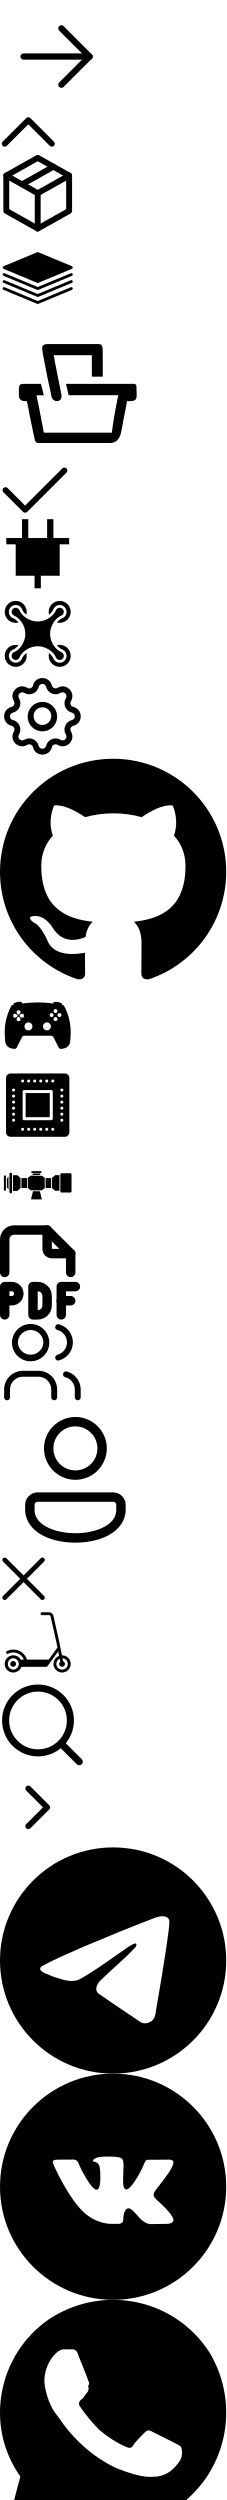
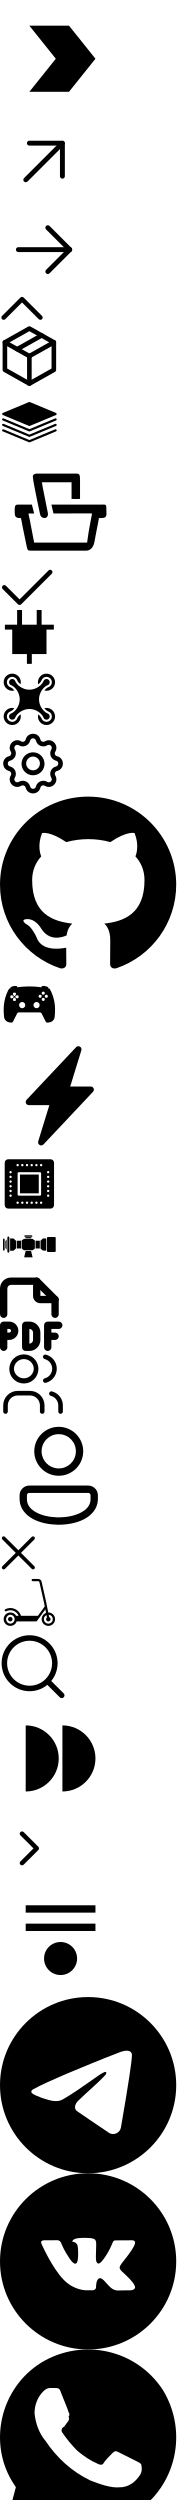
<svg xmlns="http://www.w3.org/2000/svg" xmlns:xlink="http://www.w3.org/1999/xlink">
+   <symbol id="sprite-arrow-bold" viewBox="0 0 32 32">
+     <path d="M18.8 7H8l7.2 9L8 25h10.8l7.2-9z" />
+   </symbol>
+   <use xlink:href="#sprite-arrow-bold" width="32" height="32" y="0" />
+   <view id="sprite-arrow-bold-view" viewBox="0 0 32 32" />
+   <symbol id="sprite-arrow-diagonal" viewBox="0 0 24 24">
+     <path d="m17.471 7.471-10 10a.667.667 0 0 1-.942-.942l10-10a.667.667 0 0 1 .942.942" />
+     <path d="M8 6.333h9a.667.667 0 0 1 .667.667v9a.667.667 0 0 1-1.334 0V7.667H8a.667.667 0 0 1 0-1.334" />
+   </symbol>
+   <use xlink:href="#sprite-arrow-diagonal" width="24" height="24" y="32" />
+   <view id="sprite-arrow-diagonal-view" viewBox="0 32 24 24" />
  <symbol id="sprite-arrow-right" viewBox="0 0 24 24">
    <path d="M5 11.333h14a.667.667 0 0 1 0 1.334H5a.667.667 0 0 1 0-1.334" />
    <path d="m12.529 17.529 6-6a.667.667 0 0 1 .942.942l-6 6a.667.667 0 0 1-.942-.942" />
    <path d="m13.471 5.529 6 6a.667.667 0 0 1-.942.942l-6-6a.667.667 0 0 1 .942-.942" />
  </symbol>
-   <use xlink:href="#sprite-arrow-right" width="24" height="24" y="0" />
-   <view id="sprite-arrow-right-view" viewBox="0 0 24 24" />
+   <use xlink:href="#sprite-arrow-right" width="24" height="24" y="56" />
+   <view id="sprite-arrow-right-view" viewBox="0 56 24 24" />
  <symbol id="sprite-arrow-spoller" viewBox="0 0 12 8">
    <path d="m.558 6.058 5-5a.625.625 0 0 1 .884 0l5 5a.625.625 0 0 1-.884.884L6 2.384 1.442 6.942a.625.625 0 0 1-.884-.884" />
  </symbol>
-   <use xlink:href="#sprite-arrow-spoller" width="12" height="8" y="24" />
-   <view id="sprite-arrow-spoller-view" viewBox="0 24 12 8" />
+   <use xlink:href="#sprite-arrow-spoller" width="12" height="8" y="80" />
+   <view id="sprite-arrow-spoller-view" viewBox="0 80 12 8" />
  <symbol id="sprite-box" viewBox="0 0 16 18">
    <path d="M7.768.92a.63.63 0 0 1 .539.035l6.667 3.75c.196.11.318.32.318.545v7.5a.63.63 0 0 1-.318.545l-6.667 3.75a.63.63 0 0 1-.613 0l-6.667-3.75a.63.63 0 0 1-.318-.545v-7.5c0-.226.122-.434.318-.545L7.694.955zM1.959 5.615v6.769L8 15.782l6.042-3.398V5.615L8 2.217z" />
    <path d="M14.477 4.654a.625.625 0 0 1 .496 1.14l-6.666 3.75a.626.626 0 0 1-.613-1.089l6.667-3.75z" />
    <path d="M7.375 16.5V9a.625.625 0 1 1 1.25 0v7.5a.625.625 0 1 1-1.25 0" />
    <path d="M.79 4.943a.626.626 0 0 1 .735-.289l.116.051 6.666 3.75a.625.625 0 0 1-.496 1.14l-.116-.05-6.667-3.75-.104-.073a.626.626 0 0 1-.135-.779" />
    <path d="M11.143 2.78a.625.625 0 0 1 .496 1.14L4.973 7.67a.626.626 0 0 1-.613-1.09l6.667-3.75z" />
  </symbol>
-   <use xlink:href="#sprite-box" width="16" height="18" y="32" />
-   <view id="sprite-box-view" viewBox="0 32 16 18" />
+   <use xlink:href="#sprite-box" width="16" height="18" y="88" />
+   <view id="sprite-box-view" viewBox="0 88 16 18" />
  <symbol id="sprite-carbon" viewBox="0 0 16 17">
    <path d="M8.006 3.5a.3.3 0 0 0-.111.019L.762 6.49a.31.31 0 0 0-.186.278c0 .12.075.233.186.279l7.133 2.972a.3.3 0 0 0 .111.019q.059.002.112-.019l7.133-2.972a.31.31 0 0 0 .186-.279.31.31 0 0 0-.186-.278L8.118 3.519a.3.3 0 0 0-.112-.019M.817 7.958a.297.297 0 0 0-.056.576l7.134 2.972c.072.03.15.03.223 0l7.133-2.972a.3.3 0 1 0-.223-.557l-7.022 2.925L.985 7.977a.3.3 0 0 0-.168-.019m0 1.486a.297.297 0 0 0-.056.576l7.134 2.972c.072.03.15.03.223 0l7.133-2.972a.3.3 0 1 0-.223-.557l-7.022 2.926L.985 9.463a.3.3 0 0 0-.168-.019m0 1.486a.297.297 0 0 0-.056.576l7.134 2.972c.072.03.15.03.223 0l7.133-2.972a.3.3 0 1 0-.223-.557l-7.022 2.925L.985 10.95a.3.3 0 0 0-.168-.019" />
  </symbol>
-   <use xlink:href="#sprite-carbon" width="16" height="17" y="50" />
-   <view id="sprite-carbon-view" viewBox="0 50 16 17" />
+   <use xlink:href="#sprite-carbon" width="16" height="17" y="106" />
+   <view id="sprite-carbon-view" viewBox="0 106 16 17" />
  <symbol id="sprite-cart" viewBox="0 0 32 32">
    <path d="M9.303 16.88c-.372 0-.869 0-1.264-.018 0 .006-.286.012-.286.018z" />
    <path d="M9.939 6.009h9.807c1.92-.002 2.053-.249 2.053 2.057v3.711c0 .38.018.758 0 1.137-.827 0-1.485.032-2.307 0 0-1.445-.021-3.104 0-4.549-.759 0-1.308.007-1.947.004l-3.615-.001h-2.535c.107.377.165.96.235 1.344l1.405 7.014c.144.719-.2 1.39-.936 1.39a1.2 1.2 0 0 1-1.169-.97c-.356-1.808-.937-4.256-1.2-5.754-.258-1.47-.615-2.93-.779-4.415-.075-.68.412-.922.988-.968" />
    <path d="M28.98 16.02c-.023-1.817.033-1.567-1.67-1.567H14.004l.553 2.409 9.512-.006c.242-.002.77.011 1.012.006-.337 1.652-.648 3.433-.943 5.095-.151.856-.403 2.854-.403 2.854h-12.83c-.436 0-1.165.015-1.601 0l-1.215-6.33c-.107-.509-.282-1.092-.335-1.601 0-.006.287-.012.286-.018.396.018.892.018 1.264.018l-.62-2.432-3.394.006c-.511.013-1.057-.083-1.199.523-.119.508-.096 1.41-.067 1.966 0 1.296 1.185 1.172 1.682 1.172.055.06.405 2.111.457 2.357l1.092 5.305C7.512 26.997 7.601 27 8.663 27h14.796c1.281 0 2.007-1.077 2.254-2.329.229-1.158.46-2.479.523-2.79l.467-2.367c.091-.477.126-.777.245-1.399l.668-.002c1.6-.001 1.382-.759 1.365-2.092" />
  </symbol>
-   <use xlink:href="#sprite-cart" width="32" height="32" y="67" />
-   <view id="sprite-cart-view" viewBox="0 67 32 32" />
+   <use xlink:href="#sprite-cart" width="32" height="32" y="123" />
+   <view id="sprite-cart-view" viewBox="0 123 32 32" />
  <symbol id="sprite-check" viewBox="0 0 15 10">
    <path d="m1.608 4.558 3.725 3.725L13.224.39a.625.625 0 0 1 .884.884L5.775 9.61a.625.625 0 0 1-.884 0L.724 5.442a.625.625 0 0 1 .884-.884" />
  </symbol>
-   <use xlink:href="#sprite-check" width="15" height="10" y="99" />
-   <view id="sprite-check-view" viewBox="0 99 15 10" />
+   <use xlink:href="#sprite-check" width="15" height="10" y="155" />
+   <view id="sprite-check-view" viewBox="0 155 15 10" />
  <symbol id="sprite-electric" viewBox="0 0 16 17">
    <path d="M14.666 5.167h-3.333v-4H10v4H6v-4H4.666v4H1.333V6.5h2v6.667h4v2.666h1.333v-2.666h4V6.5h2z" />
  </symbol>
-   <use xlink:href="#sprite-electric" width="16" height="17" y="109" />
-   <view id="sprite-electric-view" viewBox="0 109 16 17" />
+   <use xlink:href="#sprite-electric" width="16" height="17" y="165" />
+   <view id="sprite-electric-view" viewBox="0 165 16 17" />
  <symbol id="sprite-fpv" viewBox="0 0 16 17">
    <path d="M3.334 1.5A2.335 2.335 0 0 0 1 3.833a2.335 2.335 0 0 0 2.925 2.26c-.335-.424-.715-.731-1.039-.871a1.46 1.46 0 0 1 .448-2.847 1.46 1.46 0 0 1 1.392 1.023c.143.323.445.696.864 1.03q.076-.285.077-.595A2.334 2.334 0 0 0 3.334 1.5m9.332 0a2.334 2.334 0 0 0-2.257 2.928c.444-.35.758-.75.872-1.05.263-.638.78-1.003 1.384-1.003a1.46 1.46 0 0 1 .452 2.847c-.324.14-.706.443-1.042.87A2.335 2.335 0 0 0 15 3.833a2.335 2.335 0 0 0-2.334-2.332M3.334 2.958a.875.875 0 0 0-.266 1.708c1.011.406 2.307 1.942 2.307 3.834 0 1.888-1.29 3.42-2.3 3.831a.875.875 0 1 0 1.092 1.1c.41-1.013 1.945-2.306 3.834-2.306 1.884 0 3.415 1.285 3.829 2.297a.875.875 0 0 0 1.404.409.875.875 0 0 0-.3-1.497c-1.012-.405-2.308-1.941-2.308-3.834 0-1.888 1.289-3.42 2.3-3.831a.875.875 0 1 0-1.096-1.091C11.416 4.59 9.885 5.875 8 5.875c-1.888 0-3.422-1.29-3.833-2.304a.875.875 0 0 0-.834-.613m0 7.875a2.332 2.332 0 1 0 2.256 1.742c-.42.33-.72.704-.864 1.027a1.458 1.458 0 1 1-1.85-1.82c.326-.14.71-.443 1.049-.87a2.3 2.3 0 0 0-.591-.079m9.332 0q-.306.002-.59.078c.35.44.75.755 1.083.887.534.163.965.715.965 1.369a1.459 1.459 0 0 1-2.843.455c-.28-.494-.538-.786-.87-1.05q-.076.286-.078.595a2.332 2.332 0 1 0 2.333-2.333" />
  </symbol>
-   <use xlink:href="#sprite-fpv" width="16" height="17" y="126" />
-   <view id="sprite-fpv-view" viewBox="0 126 16 17" />
+   <use xlink:href="#sprite-fpv" width="16" height="17" y="182" />
+   <view id="sprite-fpv-view" viewBox="0 182 16 17" />
  <symbol id="sprite-gear" viewBox="0 0 18 18">
    <path d="M6.997 2.45c.51-2.1 3.496-2.1 4.006 0l.028.092a.815.815 0 0 0 .823.526.8.8 0 0 0 .36-.116l.175-.096c1.742-.867 3.623 1.013 2.756 2.756l-.096.174a.812.812 0 0 0 .5 1.211c2.035.494 2.099 3.312.191 3.951l-.19.055a.814.814 0 0 0-.502 1.212l.095.174c.868 1.742-1.012 3.623-2.755 2.756l-.174-.096a.812.812 0 0 0-1.211.5c-.494 2.035-3.313 2.099-3.951.191l-.055-.19a.814.814 0 0 0-1.127-.547l-.085.045c-1.845 1.124-3.958-.988-2.834-2.834l.045-.084a.812.812 0 0 0-.546-1.127c-2.1-.51-2.1-3.496 0-4.006l.092-.028a.813.813 0 0 0 .455-1.099l-.045-.085C1.828 3.94 3.94 1.827 5.786 2.951a.81.81 0 0 0 1.211-.5m2.791.295C9.6 1.97 8.555 1.921 8.26 2.6l-.048.145a2.06 2.06 0 0 1-3.076 1.273c-.727-.442-1.559.39-1.117 1.117l.115.214a2.063 2.063 0 0 1-1.389 2.863c-.826.2-.826 1.376 0 1.576l.231.071a2.064 2.064 0 0 1 1.157 2.791l-.115.214c-.442.727.39 1.559 1.117 1.116l.214-.114a2.063 2.063 0 0 1 2.863 1.389c.2.826 1.376.826 1.576 0l.071-.232a2.064 2.064 0 0 1 3.005-1.042l.137.069c.643.253 1.3-.405 1.048-1.048l-.069-.137a2.063 2.063 0 0 1 1.275-3.077c.775-.188.823-1.233.145-1.528l-.145-.048a2.065 2.065 0 0 1-1.274-3.076l.069-.137c.253-.643-.405-1.3-1.048-1.048l-.137.068a2.062 2.062 0 0 1-3.077-1.274" />
    <path d="M10.875 9a1.876 1.876 0 1 0-3.751-.001A1.876 1.876 0 0 0 10.875 9m1.25 0a3.126 3.126 0 1 1-6.251 0 3.126 3.126 0 0 1 6.251 0" />
  </symbol>
-   <use xlink:href="#sprite-gear" width="18" height="18" y="143" />
-   <view id="sprite-gear-view" viewBox="0 143 18 18" />
+   <use xlink:href="#sprite-gear" width="18" height="18" y="199" />
+   <view id="sprite-gear-view" viewBox="0 199 18 18" />
  <symbol id="sprite-gh" viewBox="0 0 48 48">
    <path d="M24 0C10.74 0 0 10.74 0 24c0 10.62 6.87 19.59 16.41 22.77 1.2.21 1.65-.51 1.65-1.14 0-.57-.03-2.46-.03-4.47-6.03 1.11-7.59-1.47-8.07-2.82-.27-.69-1.44-2.82-2.46-3.39-.84-.45-2.04-1.56-.03-1.59 1.89-.03 3.24 1.74 3.69 2.46 2.16 3.63 5.61 2.61 6.99 1.98.21-1.56.84-2.61 1.53-3.21-5.34-.6-10.92-2.67-10.92-11.85 0-2.61.93-4.77 2.46-6.45-.24-.6-1.08-3.06.24-6.36 0 0 2.01-.63 6.6 2.46 1.92-.54 3.96-.81 6-.81s4.08.27 6 .81c4.59-3.12 6.6-2.46 6.6-2.46 1.32 3.3.48 5.76.24 6.36 1.53 1.68 2.46 3.81 2.46 6.45 0 9.21-5.61 11.25-10.95 11.85.87.75 1.62 2.19 1.62 4.44 0 3.21-.03 5.79-.03 6.6 0 .63.45 1.38 1.65 1.14A24.04 24.04 0 0 0 48 24C48 10.74 37.26 0 24 0" />
  </symbol>
-   <use xlink:href="#sprite-gh" width="48" height="48" y="161" />
-   <view id="sprite-gh-view" viewBox="0 161 48 48" />
+   <use xlink:href="#sprite-gh" width="48" height="48" y="217" />
+   <view id="sprite-gh-view" viewBox="0 217 48 48" />
  <symbol id="sprite-joystick" viewBox="0 0 16 17">
    <path d="M4.116 3.569q-.173.001-.405.046c-.617.125-.863.36-.863.36l-.008.252-.22.044a.28.28 0 0 0-.177.126C2.383 4.492 1 6.751 1 9.922c0 .747.039 1.46.115 2.12a1.64 1.64 0 0 0 1.345 1.43l.52.088a.54.54 0 0 0 .593-.318l1.084-2.16a.56.56 0 0 1 .5-.31h5.687c.212 0 .404.118.5.31l1.074 2.142c.1.241.348.38.602.336l.52-.088a1.64 1.64 0 0 0 1.345-1.43c.076-.66.115-1.373.115-2.12 0-3.171-1.384-5.43-1.443-5.525a.28.28 0 0 0-.176-.126l-.221-.044-.008-.252s-.246-.235-.863-.36-.92.042-.92.042l-.055.272A26 26 0 0 0 8 3.699a26 26 0 0 0-3.314.23l-.056-.272s-.17-.094-.514-.088m7.664 1.544c.232 0 .42.19.42.424a.42.42 0 0 1-.42.425.42.42 0 0 1-.42-.425c0-.234.188-.424.42-.424m-7.97.283h.26a.29.29 0 0 1 .283.339l-.035.21a.3.3 0 0 1-.09.166L4.02 6.3a.12.12 0 0 1-.16 0l-.208-.189a.3.3 0 0 1-.09-.167l-.036-.21a.29.29 0 0 1 .283-.338m7.13.566c.232 0 .42.19.42.424a.42.42 0 0 1-.42.425.42.42 0 0 1-.42-.425c0-.234.188-.424.42-.424m1.68 0c.232 0 .42.19.42.424a.42.42 0 0 1-.42.425.42.42 0 0 1-.42-.425c0-.234.188-.424.42-.424m-9.53.144a.3.3 0 0 1 .065.004l.208.036a.3.3 0 0 1 .165.092l.186.209a.12.12 0 0 1 0 .162l-.186.21a.3.3 0 0 1-.166.091l-.207.035a.288.288 0 0 1-.335-.285v-.264a.29.29 0 0 1 .27-.29m1.7 0c.147.008.27.132.27.29v.264c0 .18-.16.316-.335.285l-.207-.035a.3.3 0 0 1-.166-.092l-.186-.21a.12.12 0 0 1 0-.161l.186-.21a.3.3 0 0 1 .165-.092l.208-.035a.3.3 0 0 1 .064-.004m-.85.618q.046 0 .08.031l.208.19a.3.3 0 0 1 .09.166l.036.21a.29.29 0 0 1-.283.338H3.81a.29.29 0 0 1-.283-.338l.035-.21a.3.3 0 0 1 .09-.167l.208-.189a.12.12 0 0 1 .08-.03m7.84.087c.232 0 .42.19.42.424a.42.42 0 0 1-.42.424.42.42 0 0 1-.42-.424c0-.234.188-.424.42-.424m-5.74 1.13c.464 0 .84.38.84.849a.844.844 0 0 1-.84.849.844.844 0 0 1-.84-.85c0-.468.376-.848.84-.848m3.92 0c.464 0 .84.38.84.849a.844.844 0 0 1-.84.849.844.844 0 0 1-.84-.85c0-.468.376-.848.84-.848" />
  </symbol>
-   <use xlink:href="#sprite-joystick" width="16" height="17" y="209" />
-   <view id="sprite-joystick-view" viewBox="0 209 16 17" />
+   <use xlink:href="#sprite-joystick" width="16" height="17" y="265" />
+   <view id="sprite-joystick-view" viewBox="0 265 16 17" />
+   <symbol id="sprite-lightning" viewBox="0 0 32 32">
+     <path d="M21.13 3h.425c.285.153.5.238.604.578.055.182.047.33.003.513-.062.25-.15.498-.225.745l-.414 1.34-1.28 4.16-.763 2.482-.23.75c-.04.131-.074.275-.13.4h5.1c.22-.001.455-.019.672.017a.8.8 0 0 1 .443.232c.166.169.24.384.236.619a.83.83 0 0 1-.214.543c-.204.246-.443.475-.663.708l-1.345 1.43-4.251 4.517-4.946 5.255-1.576 1.675c-.253.269-.5.558-.766.814a1.1 1.1 0 0 1-.353.203c-.021.008-.013.004-.034.019h-.405c-.053-.032-.114-.053-.169-.08a.85.85 0 0 1-.414-.43.93.93 0 0 1-.038-.522c.044-.207.118-.413.18-.616l.335-1.082 1.074-3.49.987-3.209.301-.983c.056-.183.103-.377.177-.553H9.446l-.906.001c-.285.001-.694.038-.958-.038a.84.84 0 0 1-.483-.4.88.88 0 0 1-.061-.662 1 1 0 0 1 .224-.376c.346-.388.716-.76 1.073-1.137l1.688-1.794 5.109-5.427 3.415-3.63 1.562-1.66c.219-.23.424-.478.655-.695.108-.102.218-.133.344-.204z" />
+   </symbol>
+   <use xlink:href="#sprite-lightning" width="32" height="32" y="282" />
+   <view id="sprite-lightning-view" viewBox="0 282 32 32" />
  <symbol id="sprite-micro" viewBox="0 0 16 17">
    <path d="M2.24 1.78a.96.96 0 0 0-.96.96v11.52c0 .53.431.96.96.96h11.52c.53 0 .96-.43.96-.96V2.74a.96.96 0 0 0-.96-.96zM4.8 3.06a.32.32 0 1 1 0 .64.32.32 0 0 1 0-.64m1.28 0a.32.32 0 1 1 0 .64.32.32 0 0 1 0-.64m1.28 0a.32.32 0 1 1 0 .64.32.32 0 0 1 0-.64m1.28 0a.32.32 0 1 1 0 .64.32.32 0 0 1 0-.64m1.28 0a.32.32 0 1 1 0 .64.32.32 0 0 1 0-.64m1.28 0a.32.32 0 1 1 0 .64.32.32 0 0 1 0-.64M2.88 4.98a.32.32 0 1 1 0 .64.32.32 0 0 1 0-.64m10.24 0a.32.32 0 1 1 0 .64.32.32 0 0 1 0-.64m-8 .32h5.76a.32.32 0 0 1 .32.32v5.76a.32.32 0 0 1-.32.32H5.12a.32.32 0 0 1-.32-.32V5.62a.32.32 0 0 1 .32-.32m.32.64v5.12h5.12V5.94zm-2.56.32a.32.32 0 1 1 0 .64.32.32 0 0 1 0-.64m10.24 0a.32.32 0 1 1 0 .64.32.32 0 0 1 0-.64M2.88 7.54a.32.32 0 1 1 0 .64.32.32 0 0 1 0-.64m10.24 0a.32.32 0 1 1 0 .64.32.32 0 0 1 0-.64M2.88 8.82a.32.32 0 1 1 0 .64.32.32 0 0 1 0-.64m10.24 0a.32.32 0 1 1 0 .64.32.32 0 0 1 0-.64M2.88 10.1a.32.32 0 1 1 0 .64.32.32 0 0 1 0-.64m10.24 0a.32.32 0 1 1 0 .64.32.32 0 0 1 0-.64M2.88 11.38a.32.32 0 1 1 0 .64.32.32 0 0 1 0-.64m10.24 0a.32.32 0 1 1 0 .64.32.32 0 0 1 0-.64M4.8 13.3a.32.32 0 1 1 0 .64.32.32 0 0 1 0-.64m1.28 0a.32.32 0 1 1 0 .64.32.32 0 0 1 0-.64m1.28 0a.32.32 0 1 1 0 .64.32.32 0 0 1 0-.64m1.28 0a.32.32 0 1 1 0 .64.32.32 0 0 1 0-.64m1.28 0a.32.32 0 1 1 0 .64.32.32 0 0 1 0-.64m1.28 0a.32.32 0 1 1 0 .64.32.32 0 0 1 0-.64" />
  </symbol>
-   <use xlink:href="#sprite-micro" width="16" height="17" y="226" />
-   <view id="sprite-micro-view" viewBox="0 226 16 17" />
+   <use xlink:href="#sprite-micro" width="16" height="17" y="314" />
+   <view id="sprite-micro-view" viewBox="0 314 16 17" />
  <symbol id="sprite-optic" viewBox="0 0 16 17">
    <path d="M6.544 6.466c.125-.008.252-.002.376-.001l.637.004c.412.003.827-.009 1.239.005.032.001.072.002.102.014.054.023.117.087.165.122l.442.32c-.03.138-.012.548-.012.71.001.49-.003.983.003 1.474-.17.104-.332.233-.492.352-.05.037-.096.084-.148.116-.398.007-.798-.009-1.196-.007l-.728.003c-.137 0-.276.004-.412-.005-.204-.166-.435-.316-.619-.503-.005-.182-.001-.364-.002-.546l-.005-.985c0-.204.012-.415-.004-.617.149-.09.288-.204.428-.307.069-.05.146-.12.226-.15" />
    <path d="M13.026 5.957c.337-.017.68-.003 1.019-.004.293 0 .594-.015.886.002a.234.234 0 0 1 .23.165c.03.09.014.47.014.59l.001 2.413c0 .218.01.439 0 .656a.3.3 0 0 1-.032.138.26.26 0 0 1-.168.124c-.404.011-.811 0-1.216 0-.245-.001-.5.016-.745-.002a.2.2 0 0 1-.098-.027.25.25 0 0 1-.105-.142c-.022-.102-.006-.234-.006-.34V7.056c0-.28-.01-.566 0-.847a.27.27 0 0 1 .04-.153c.042-.063.109-.086.18-.099" />
    <path d="M13.225 6.262c.25-.014.503-.003.753-.003.122 0 .264-.019.383.004a.1.1 0 0 1 .069.04c.024.039.02.089.01.13-.01.044-.022.06-.06.082l-.017.003c-.184.016-.38.004-.565.004-.17 0-.36.015-.527-.008-.026-.004-.043-.008-.062-.027-.022-.021-.03-.061-.03-.091.001-.052.01-.095.046-.134" />
    <path d="M14.62 6.262c.033-.002.074-.008.106 0a.16.16 0 0 1 .092.074.1.1 0 0 1 .008.08.16.16 0 0 1-.085.096c-.027.005-.057.012-.084.007a.15.15 0 0 1-.097-.07.13.13 0 0 1-.014-.105c.013-.043.036-.061.074-.082" />
    <path d="M2.751 6.36c.103.006.209.001.312.001h.624c.105.09.2.19.303.282.105.095.23.187.322.295a.14.14 0 0 1 .038.083c.01.093.005.192.005.285l.002 1.264c0 .169.003.34-.008.509-.093.106-.212.202-.315.3q-.176.162-.347.33c-.31.004-.621 0-.932-.002-.011-.176 0-.358 0-.534l.003-.903-.002-1.224c-.001-.229-.011-.458-.005-.686" />
    <path d="M11.746 6.356c.287-.016.584-.006.872-.003a89 89 0 0 0 0 1.54l-.006 1.765h-.703l-.213-.002c-.133-.127-.284-.24-.426-.355-.068-.054-.143-.107-.2-.172l-.009-.01-.007-.008c-.016-.019-.016-.042-.018-.065-.005-.106.001-.214.002-.32V7.344c0-.134-.003-.27.006-.403.133-.122.274-.236.41-.354.081-.07.16-.153.245-.214a.1.1 0 0 1 .047-.017" />
    <path d="M7.007 9.766c.485.008.97 0 1.456.004.03.198.093.398.141.593l.277 1.132c-.134.005-.27 0-.403 0-.631 0-1.266.013-1.896-.003.093-.366.175-.736.262-1.103.05-.209.096-.419.163-.623" />
    <path d="M7.385 10.84c.13.006.59-.012.675.01.037.01.066.039.085.072a.15.15 0 0 1 .016.119.21.21 0 0 1-.11.136c-.147-.004-.616.022-.72-.032a.15.15 0 0 1-.079-.095.23.23 0 0 1 .033-.151c.025-.04.056-.05.1-.06" />
    <path d="m4.543 6.968 1.19-.002c-.016.706-.007 1.414-.015 2.12-.39.008-.78-.002-1.17.002V7.73c0-.251.014-.513-.005-.763" />
    <path d="m10.344 6.97.501-.001-.001 2.12-.688-.002q-.237-.004-.474-.001c-.014-.703-.004-1.41-.007-2.112.223-.006.446-.004.669-.004" />
    <path d="M2.264 5.82a.26.26 0 0 1 .136.034.3.3 0 0 1 .146.177c.028.114.01.313.01.433v2.574c0 .285.01.572 0 .856-.002.068-.002.127-.04.186a.33.33 0 0 1-.215.138.26.26 0 0 1-.159-.044.28.28 0 0 1-.12-.152c-.038-.183-.016-.397-.015-.584l.001-.887v-1.57c0-.27-.012-.546.002-.816.004-.08.007-.156.053-.224a.3.3 0 0 1 .201-.12" />
    <path d="M1.012 6.389a.3.3 0 0 1 .11.022c.047.021.1.063.115.115.031.11.015.492.015.633l.004 1.476c0 .26.02.541.006.796a.3.3 0 0 1-.037.123c-.038.065-.093.094-.162.113a.23.23 0 0 1-.119-.025c-.04-.02-.088-.059-.1-.105-.04-.155-.019-.403-.018-.568l.001-.78-.002-1.017c0-.187-.006-.376.002-.563a.2.2 0 0 1 .02-.092.27.27 0 0 1 .165-.128" />
    <path d="m6.873 5.509 1.148-.001c.204-.002.417-.017.62 0 .055.004.107.017.143.063a.2.2 0 0 1 .033.165.21.21 0 0 1-.104.148c-.045.007-.09.006-.135.007-.43-.01-.86-.004-1.29-.004-.146 0-.42.017-.548-.008a.15.15 0 0 1-.092-.066.2.2 0 0 1-.017-.15c.019-.074.056-.109.119-.148z" />
    <path d="M1.793 6.632c.028.048.007 2.48.015 2.757a2 2 0 0 0-.136-.188c-.062-.073-.17-.176-.196-.268-.027-.098-.01-.396-.01-.51 0-.44.01-.886-.01-1.326.1-.16.23-.308.337-.465" />
    <path d="M6.919 5.99c.537-.009 1.077 0 1.614.008l.004.321-1.623.002c.008-.11.004-.222.005-.332" />
  </symbol>
-   <use xlink:href="#sprite-optic" width="16" height="17" y="243" />
-   <view id="sprite-optic-view" viewBox="0 243 16 17" />
+   <use xlink:href="#sprite-optic" width="16" height="17" y="331" />
+   <view id="sprite-optic-view" viewBox="0 331 16 17" />
  <symbol id="sprite-pdf" viewBox="0 0 17 20">
    <path fill-rule="evenodd" clip-rule="evenodd" d="M10 0a1 1 0 0 1 1 1v4h4a1 1 0 1 1 0 2h-4a2 2 0 0 1-2-2V1a1 1 0 0 1 1-1" />
    <path fill-rule="evenodd" clip-rule="evenodd" d="M3 2a1 1 0 0 0-1 1v7a1 1 0 1 1-2 0V3a3 3 0 0 1 3-3h7a1 1 0 0 1 .707.293l5 5A1 1 0 0 1 16 6v4a1 1 0 1 1-2 0V6.414L9.586 2z" />
    <path fill-rule="evenodd" clip-rule="evenodd" d="M0 13a1 1 0 0 1 1-1h1.5a2.5 2.5 0 0 1 0 5H2v2a1 1 0 1 1-2 0zm2 2h.5a.5.5 0 0 0 0-1H2z" />
    <path fill-rule="evenodd" clip-rule="evenodd" d="M12 16a1 1 0 0 1 1-1h2a1 1 0 1 1 0 2h-2a1 1 0 0 1-1-1" />
    <path fill-rule="evenodd" clip-rule="evenodd" d="M12 13a1 1 0 0 1 1-1h3a1 1 0 1 1 0 2h-2v5a1 1 0 1 1-2 0z" />
    <path fill-rule="evenodd" clip-rule="evenodd" d="M6 13a1 1 0 0 1 1-1h1a3 3 0 0 1 3 3v2a3 3 0 0 1-3 3H7a1 1 0 0 1-1-1zm2 1v4a1 1 0 0 0 1-1v-2a1 1 0 0 0-1-1" />
  </symbol>
-   <use xlink:href="#sprite-pdf" width="17" height="20" y="260" />
-   <view id="sprite-pdf-view" viewBox="0 260 17 20" />
+   <use xlink:href="#sprite-pdf" width="17" height="20" y="348" />
+   <view id="sprite-pdf-view" viewBox="0 348 17 20" />
  <symbol id="sprite-peoples" viewBox="0 0 18 18">
    <path d="M9.208 4.833a2.71 2.71 0 0 0-5.417 0 2.71 2.71 0 0 0 5.417 0m1.25 0a3.959 3.959 0 1 1-7.917-.002 3.959 3.959 0 0 1 7.917.002" />
    <path d="M10.875 16.5v-1.667a2.71 2.71 0 0 0-2.708-2.708H4.833a2.71 2.71 0 0 0-2.708 2.708V16.5a.625.625 0 1 1-1.25 0v-1.667a3.96 3.96 0 0 1 3.958-3.958h3.334a3.96 3.96 0 0 1 3.958 3.958V16.5a.625.625 0 1 1-1.25 0" />
    <path d="M14.216 4.838a2.71 2.71 0 0 0-1.821-2.56l-.216-.064-.118-.044a.625.625 0 0 1 .303-1.186l.125.019.315.095a3.958 3.958 0 0 1-.315 7.574.625.625 0 0 1-.31-1.211 2.71 2.71 0 0 0 2.037-2.623" />
    <path d="M15.875 16.5v-1.663a2.71 2.71 0 0 0-1.817-2.542l-.214-.065-.119-.043A.626.626 0 0 1 14.032 11l.125.019.312.094a3.96 3.96 0 0 1 2.656 3.716v1.67a.625.625 0 1 1-1.25 0" />
  </symbol>
-   <use xlink:href="#sprite-peoples" width="18" height="18" y="280" />
-   <view id="sprite-peoples-view" viewBox="0 280 18 18" />
+   <use xlink:href="#sprite-peoples" width="18" height="18" y="368" />
+   <view id="sprite-peoples-view" viewBox="0 368 18 18" />
  <symbol id="sprite-profile" viewBox="0 0 32 32">
    <path d="M7.852 20.68a.635.635 0 0 0-.518.64v1.014l.01.294c.105 1.444.988 2.5 2.494 3.33 1.506.832 3.602 1.313 5.735 1.37l.428.006c2.136 0 4.271-.43 5.854-1.214l.308-.161c1.506-.831 2.39-1.887 2.494-3.331l.01-.294v-1.015a.635.635 0 0 0-.518-.64l-.134-.012H7.986zm2.49-11.64.004-.049-.004.052-.008.29zm16.325 13.294-.004.223c-.091 2.295-1.578 4.073-3.533 5.152l-.385.2c-1.953.975-4.35 1.425-6.744 1.425v-1c2.207 0 4.364-.405 6.111-1.23-1.73.81-3.944 1.23-6.111 1.23-2.141 0-4.33-.409-6.05-1.201 1.736.806 3.869 1.2 6.05 1.2v1l-.48-.005c-2.233-.056-4.442-.51-6.265-1.418l-.384-.201C6.917 26.63 5.43 24.852 5.34 22.557l-.005-.223v-1.015a2.67 2.67 0 0 1 2.383-2.639l.27-.013h16.028l.27.013a2.67 2.67 0 0 1 2.382 2.64zM11.34 9.574a4.65 4.65 0 0 0 4.42 4.42L16 14a4.65 4.65 0 0 0 4.66-4.425l.006-.241a4.65 4.65 0 0 0-4.425-4.661L16 4.667a4.65 4.65 0 0 0-4.667 4.667zm11.318.102C22.478 13.188 19.556 16 16.001 16l-.343-.009c-3.399-.174-6.142-2.917-6.315-6.315l-.009-.342c0-3.67 2.997-6.667 6.667-6.667l.342.009c3.512.179 6.324 3.102 6.324 6.658z" />
  </symbol>
-   <use xlink:href="#sprite-profile" width="32" height="32" y="298" />
-   <view id="sprite-profile-view" viewBox="0 298 32 32" />
+   <use xlink:href="#sprite-profile" width="32" height="32" y="386" />
+   <view id="sprite-profile-view" viewBox="0 386 32 32" />
  <symbol id="sprite-reset" viewBox="0 0 10 10">
    <path d="M8.646.646a.5.5 0 1 1 .707.707l-8 8a.5.5 0 1 1-.707-.707z" />
    <path d="M.646.646a.5.5 0 0 1 .707 0l8 8 .065.079a.5.5 0 0 1-.693.693l-.079-.065-8-8a.5.5 0 0 1 0-.707" />
  </symbol>
-   <use xlink:href="#sprite-reset" width="10" height="10" y="330" />
-   <view id="sprite-reset-view" viewBox="0 330 10 10" />
+   <use xlink:href="#sprite-reset" width="10" height="10" y="418" />
+   <view id="sprite-reset-view" viewBox="0 418 10 10" />
  <symbol id="sprite-samokat" viewBox="0 0 16 17">
    <path d="M8.913 2.109a.304.304 0 0 0 0 .608h1.519c.144 0 .27.103.3.25L11.976 8.5l.218 1.096c-.01.01-.023.017-.032.03l-1.83 2.526H5.71a.3.3 0 0 0-.014-.101 3.05 3.05 0 0 0-4.274-1.687.305.305 0 0 0 .28.54 2.435 2.435 0 0 1 3.374 1.248h-.672a1.826 1.826 0 1 0 .148 1.502q.046.018.1.02h5.173c.098 0 .19-.047.247-.126l2.28-3.15.19.955a1.83 1.83 0 0 0-1.195 1.712c0 1.007.819 1.826 1.826 1.826A1.83 1.83 0 0 0 15 13.065a1.83 1.83 0 0 0-1.826-1.826l-.032.002-.502-2.52c-.001-.014.003-.028 0-.042l-.066-.29-.052-.261c-.002-.013-.01-.023-.014-.036L11.327 2.84a.92.92 0 0 0-.895-.73zm-6.087 9.739a1.219 1.219 0 0 1 0 2.435 1.219 1.219 0 0 1 0-2.435m10.438.009a1.215 1.215 0 0 1-.09 2.426 1.22 1.22 0 0 1-1.217-1.218c0-.489.29-.908.707-1.102l.127.633a.605.605 0 0 0 .383 1.078.608.608 0 0 0 .218-1.175zm-10.438.6a.61.61 0 1 0 .001 1.218.61.61 0 0 0 0-1.219" />
  </symbol>
-   <use xlink:href="#sprite-samokat" width="16" height="17" y="340" />
-   <view id="sprite-samokat-view" viewBox="0 340 16 17" />
+   <use xlink:href="#sprite-samokat" width="16" height="17" y="428" />
+   <view id="sprite-samokat-view" viewBox="0 428 16 17" />
  <symbol id="sprite-search" viewBox="0 0 18 18">
    <path d="M14.188 8.063a6.125 6.125 0 1 0-12.25 0 6.125 6.125 0 0 0 12.25 0m1.5 0a7.625 7.625 0 1 1-15.25 0 7.625 7.625 0 0 1 15.25 0" />
    <path d="M12.532 12.532a.75.75 0 0 1 1.06 0l.01.01.01.009.009.01.01.01.01.008.008.01.075.074.01.009.008.01.009.008.01.01.009.009.017.018.01.008.009.01.324.324.009.008.007.009.056.056.009.007.008.01.101.1.008.008.007.007.136.136.008.007.006.008.008.007.007.007.008.007.007.008.057.058.008.006.007.008.077.078.008.006.007.008.054.055.008.007.034.034.006.007.062.061.007.006.005.007.028.027.007.006.005.007.04.04.007.006.006.007.085.085.007.005.006.007.02.02.006.006.006.007.152.152.007.006.006.007.031.03.007.007.006.006.019.02.006.005.006.007.019.018.007.006.006.007.037.037.006.006.006.007.038.037.006.006.006.007.037.037.007.006.006.006.037.037.007.006.006.007.037.037.007.006.006.007.018.019.007.005.006.007.018.019.007.006.006.007.031.03.007.007.006.007.152.152.007.006.006.006.02.02.006.006.006.007.085.085.007.006.006.006.04.04.007.006.006.007.027.027.007.006.006.007.061.062.007.006.034.034.007.008.055.054.008.007.006.008.078.077.007.007.007.008.058.057.008.007.007.008.007.007.007.008.008.006.007.008.136.136.007.007.007.008.102.101.009.008.007.009.056.056.009.007.008.01.324.323.01.01.008.009.018.017.01.01.009.009.008.009.01.009.009.01.074.073.01.01.009.01.01.009.01.009.008.01.01.01.052.056a.75.75 0 0 1-1.056 1.056l-.057-.052-.01-.01-.01-.009-.008-.01-.01-.01-.01-.008-.009-.01-.074-.074-.01-.009-.008-.01-.009-.009-.01-.008-.009-.01-.017-.018-.01-.008-.009-.01-.324-.324-.009-.008-.008-.009-.055-.056-.009-.008-.008-.008-.101-.102-.008-.007-.007-.008-.136-.135-.008-.007-.006-.008-.008-.007-.007-.008-.008-.006-.007-.008-.057-.058-.008-.007-.007-.007-.077-.078-.008-.006-.007-.008-.054-.055-.008-.007-.034-.034-.006-.007-.062-.061-.007-.006-.005-.007-.028-.027-.007-.006-.006-.007-.04-.04-.006-.006-.006-.007-.085-.085-.007-.006-.006-.006-.02-.02-.006-.006-.006-.007-.152-.152-.007-.006-.006-.007-.031-.03-.007-.007-.006-.007-.019-.018-.007-.006-.005-.007-.019-.018-.007-.006-.006-.007-.037-.037-.007-.006-.005-.007-.038-.037-.006-.006-.006-.007-.037-.037-.007-.006-.006-.006-.037-.038-.007-.005-.006-.007-.037-.037-.007-.006-.006-.007-.018-.019-.007-.006-.006-.006-.018-.019-.007-.006-.006-.007-.031-.03-.007-.007-.006-.007-.152-.152-.007-.006-.006-.007-.02-.02-.006-.005-.006-.007-.085-.085-.007-.006-.006-.007-.04-.04-.007-.005-.006-.007-.027-.028-.007-.005-.006-.007-.061-.062-.007-.006-.034-.034-.007-.008-.055-.054-.008-.007-.006-.008-.078-.077-.008-.007-.006-.008-.058-.057-.008-.007-.007-.008-.007-.007-.007-.008-.008-.006-.007-.008-.136-.136-.007-.007-.007-.008-.102-.101-.009-.008-.007-.009-.056-.056-.009-.007-.008-.01-.324-.323-.01-.01-.008-.009-.018-.018-.01-.008-.009-.01-.008-.009-.01-.009-.009-.01-.074-.074-.01-.008-.009-.01-.01-.01-.01-.009-.008-.01-.01-.01a.75.75 0 0 1 0-1.06" />
  </symbol>
-   <use xlink:href="#sprite-search" width="18" height="18" y="357" />
-   <view id="sprite-search-view" viewBox="0 357 18 18" />
+   <use xlink:href="#sprite-search" width="18" height="18" y="445" />
+   <view id="sprite-search-view" viewBox="0 445 18 18" />
+   <symbol id="sprite-semicircles" viewBox="0 0 32 32">
+     <path d="M7 7a9 9 0 1 1 0 18z" />
+     <path d="M17 7a9 9 0 1 1 0 18z" />
+   </symbol>
+   <use xlink:href="#sprite-semicircles" width="32" height="32" y="463" />
+   <view id="sprite-semicircles-view" viewBox="0 463 32 32" />
  <symbol id="sprite-spoller-right" viewBox="0 0 16 17">
    <path d="m6.442 4.058 4 4a.625.625 0 0 1 0 .884l-4 4a.625.625 0 0 1-.884-.884L9.116 8.5 5.558 4.942a.625.625 0 0 1 .884-.884" />
  </symbol>
-   <use xlink:href="#sprite-spoller-right" width="16" height="17" y="375" />
-   <view id="sprite-spoller-right-view" viewBox="0 375 16 17" />
+   <use xlink:href="#sprite-spoller-right" width="16" height="17" y="495" />
+   <view id="sprite-spoller-right-view" viewBox="0 495 16 17" />
+   <symbol id="sprite-stable" viewBox="0 0 32 32">
+     <path d="M7 7h19v2H7z" />
+     <path d="M7 12h19v2H7z" />
+     <path d="M21 21.5a4.5 4.5 0 1 1-9 0 4.5 4.5 0 0 1 9 0" />
+   </symbol>
+   <use xlink:href="#sprite-stable" width="32" height="32" y="512" />
+   <view id="sprite-stable-view" viewBox="0 512 32 32" />
  <symbol id="sprite-tg" viewBox="0 0 48 48">
    <path fill-rule="evenodd" clip-rule="evenodd" d="M48 24c0 13.255-10.745 24-24 24S0 37.255 0 24 10.745 0 24 0s24 10.745 24 24m-31.928-2.198c-2.405 1.05-4.875 2.128-7.134 3.372-1.18.864.388 1.474 1.86 2.047.233.092.464.182.682.272q.271.084.551.173c1.636.521 3.46 1.103 5.048.229 2.608-1.499 5.07-3.231 7.53-4.962.806-.568 1.611-1.135 2.422-1.693l.128-.083c.69-.447 2.243-1.454 1.669-.067-1.358 1.486-2.814 2.8-4.276 4.123-.986.891-1.976 1.785-2.942 2.738-.841.683-1.715 2.058-.773 3.015 2.17 1.52 4.374 3.001 6.576 4.483q1.076.723 2.149 1.447c1.212.968 3.107.185 3.373-1.328l.356-2.087c.658-3.844 1.316-7.69 1.897-11.548.079-.605.168-1.21.258-1.815.217-1.467.435-2.936.503-4.41-.175-1.473-1.96-1.15-2.953-.818-5.106 1.942-10.16 4.029-15.194 6.152q-.856.378-1.73.76" />
  </symbol>
-   <use xlink:href="#sprite-tg" width="48" height="48" y="392" />
-   <view id="sprite-tg-view" viewBox="0 392 48 48" />
+   <use xlink:href="#sprite-tg" width="48" height="48" y="544" />
+   <view id="sprite-tg-view" viewBox="0 544 48 48" />
  <symbol id="sprite-vk" viewBox="0 0 48 48">
    <path fill-rule="evenodd" clip-rule="evenodd" d="M0 24C0 10.745 10.745 0 24 0s24 10.745 24 24-10.745 24-24 24S0 37.255 0 24m25.256 7.876s.462-.05.698-.3c.217-.228.21-.66.21-.66s-.03-2.014.923-2.312c.94-.292 2.145 1.948 3.425 2.81.966.651 1.7.509 1.7.509l3.42-.047s1.788-.108.94-1.488c-.07-.113-.495-1.022-2.542-2.887-2.145-1.953-1.857-1.638.725-5.016 1.573-2.058 2.201-3.314 2.005-3.85-.187-.515-1.344-.378-1.344-.378l-3.849.023s-.285-.038-.497.086c-.206.122-.34.406-.34.406s-.609 1.592-1.422 2.946c-1.714 2.856-2.398 3.007-2.679 2.83-.652-.414-.49-1.661-.49-2.547 0-2.77.429-3.924-.832-4.222-.418-.1-.726-.165-1.797-.176-1.373-.013-2.536.005-3.194.32-.438.211-.776.68-.57.708.254.033.83.152 1.136.56.394.527.38 1.71.38 1.71s.227 3.26-.53 3.663c-.517.278-1.229-.288-2.758-2.88-.782-1.328-1.373-2.795-1.373-2.795s-.114-.274-.318-.422c-.247-.178-.591-.233-.591-.233l-3.657.023s-.55.015-.752.25c-.179.207-.013.638-.013.638s2.863 6.577 6.106 9.892c2.974 3.038 6.35 2.84 6.35 2.84z" />
  </symbol>
-   <use xlink:href="#sprite-vk" width="48" height="48" y="440" />
-   <view id="sprite-vk-view" viewBox="0 440 48 48" />
+   <use xlink:href="#sprite-vk" width="48" height="48" y="592" />
+   <view id="sprite-vk-view" viewBox="0 592 48 48" />
  <symbol id="sprite-wa" viewBox="0 0 48 48">
    <path d="M44.41 11.1C37.23 0 22.57-3.3 11.202 3.6c-11.07 6.9-14.66 21.9-7.48 33l.599.9-2.394 9 8.976-2.4.897.6c3.89 2.1 8.078 3.3 12.266 3.3 4.488 0 8.976-1.2 12.865-3.6C48 37.2 51.29 22.5 44.41 11.1m-6.282 23.1c-1.197 1.8-2.693 3-4.787 3.3-1.197 0-2.693.6-8.676-1.8-5.086-2.4-9.275-6.3-12.266-10.8-1.796-2.1-2.693-4.8-2.992-7.5 0-2.4.897-4.5 2.393-6q.897-.9 1.795-.9h1.496c.598 0 1.197 0 1.496 1.2.598 1.5 2.094 5.1 2.094 5.4.3.3.3.9 0 1.2.3.6 0 1.2-.299 1.5-.3.3-.598.9-.898 1.2-.598.3-.897.9-.598 1.5 1.197 1.8 2.693 3.6 4.189 5.1 1.795 1.5 3.59 2.7 5.684 3.6.598.3 1.197.3 1.496-.3s1.795-2.1 2.393-2.7c.599-.6.898-.6 1.496-.3l4.787 2.4c.598.3 1.197.6 1.496.9.299.9.299 2.1-.3 3" />
  </symbol>
-   <use xlink:href="#sprite-wa" width="48" height="48" y="488" />
-   <view id="sprite-wa-view" viewBox="0 488 48 48" />
+   <use xlink:href="#sprite-wa" width="48" height="48" y="640" />
+   <view id="sprite-wa-view" viewBox="0 640 48 48" />
</svg>
